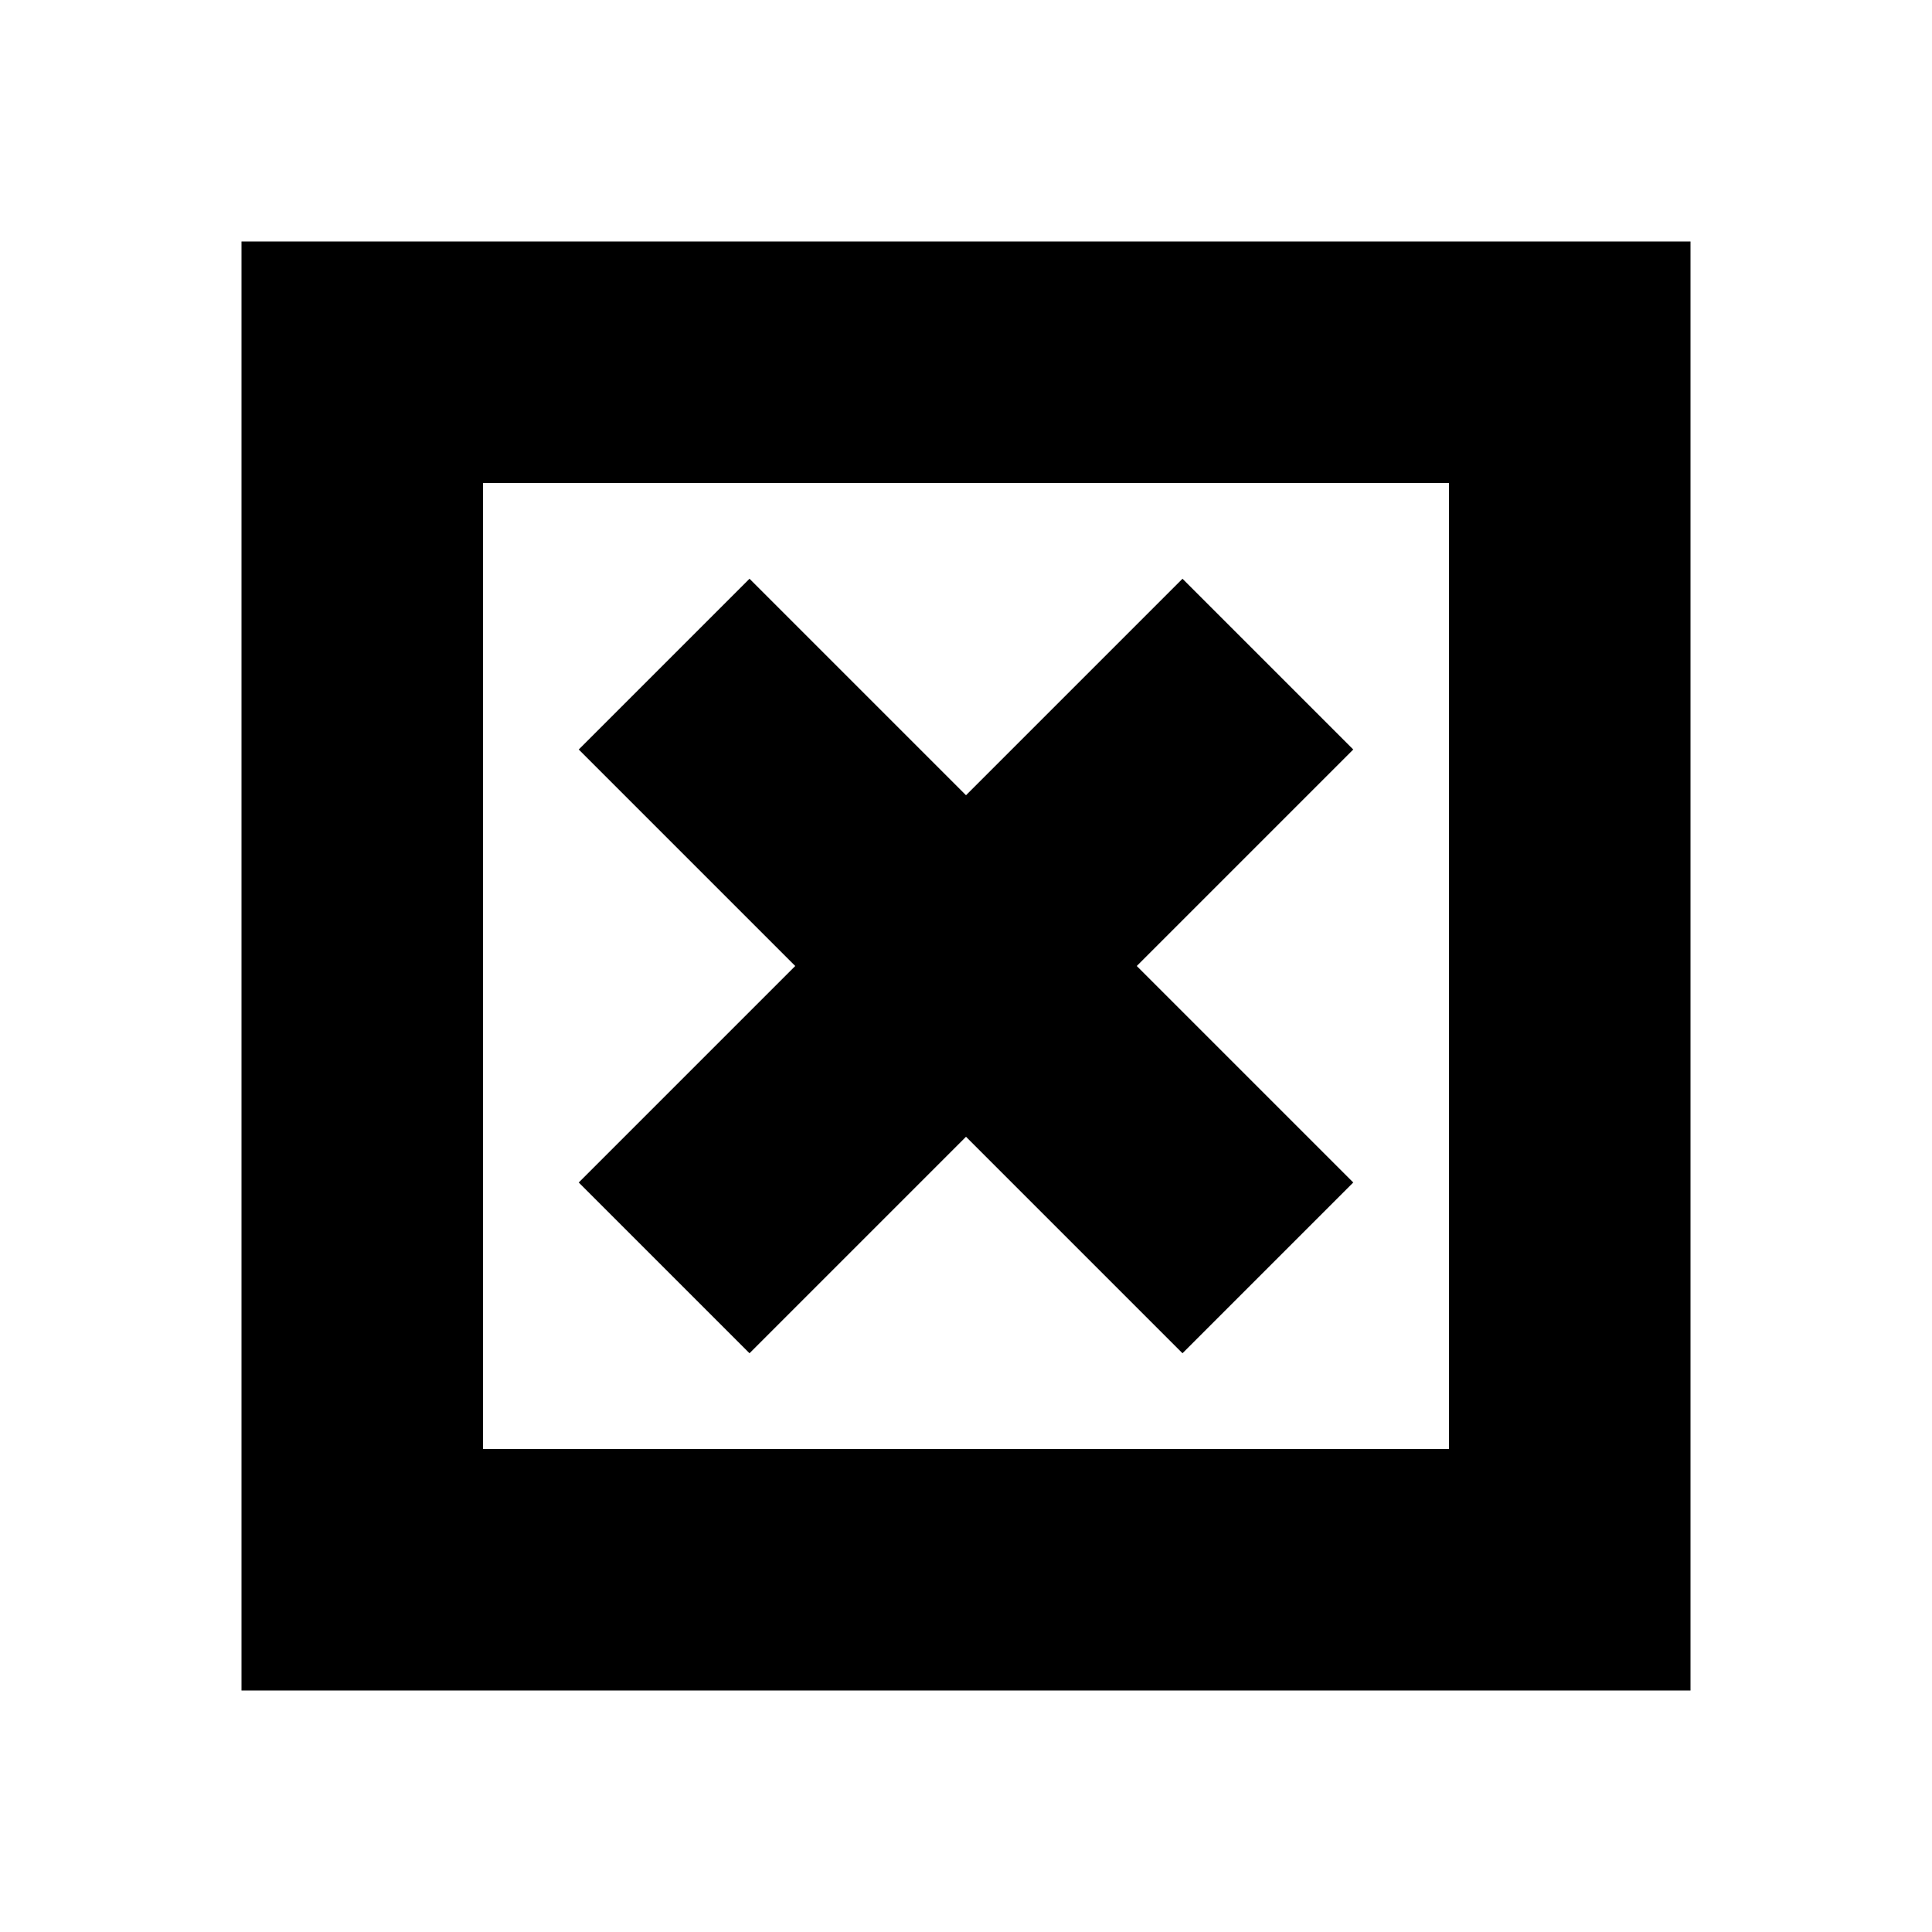
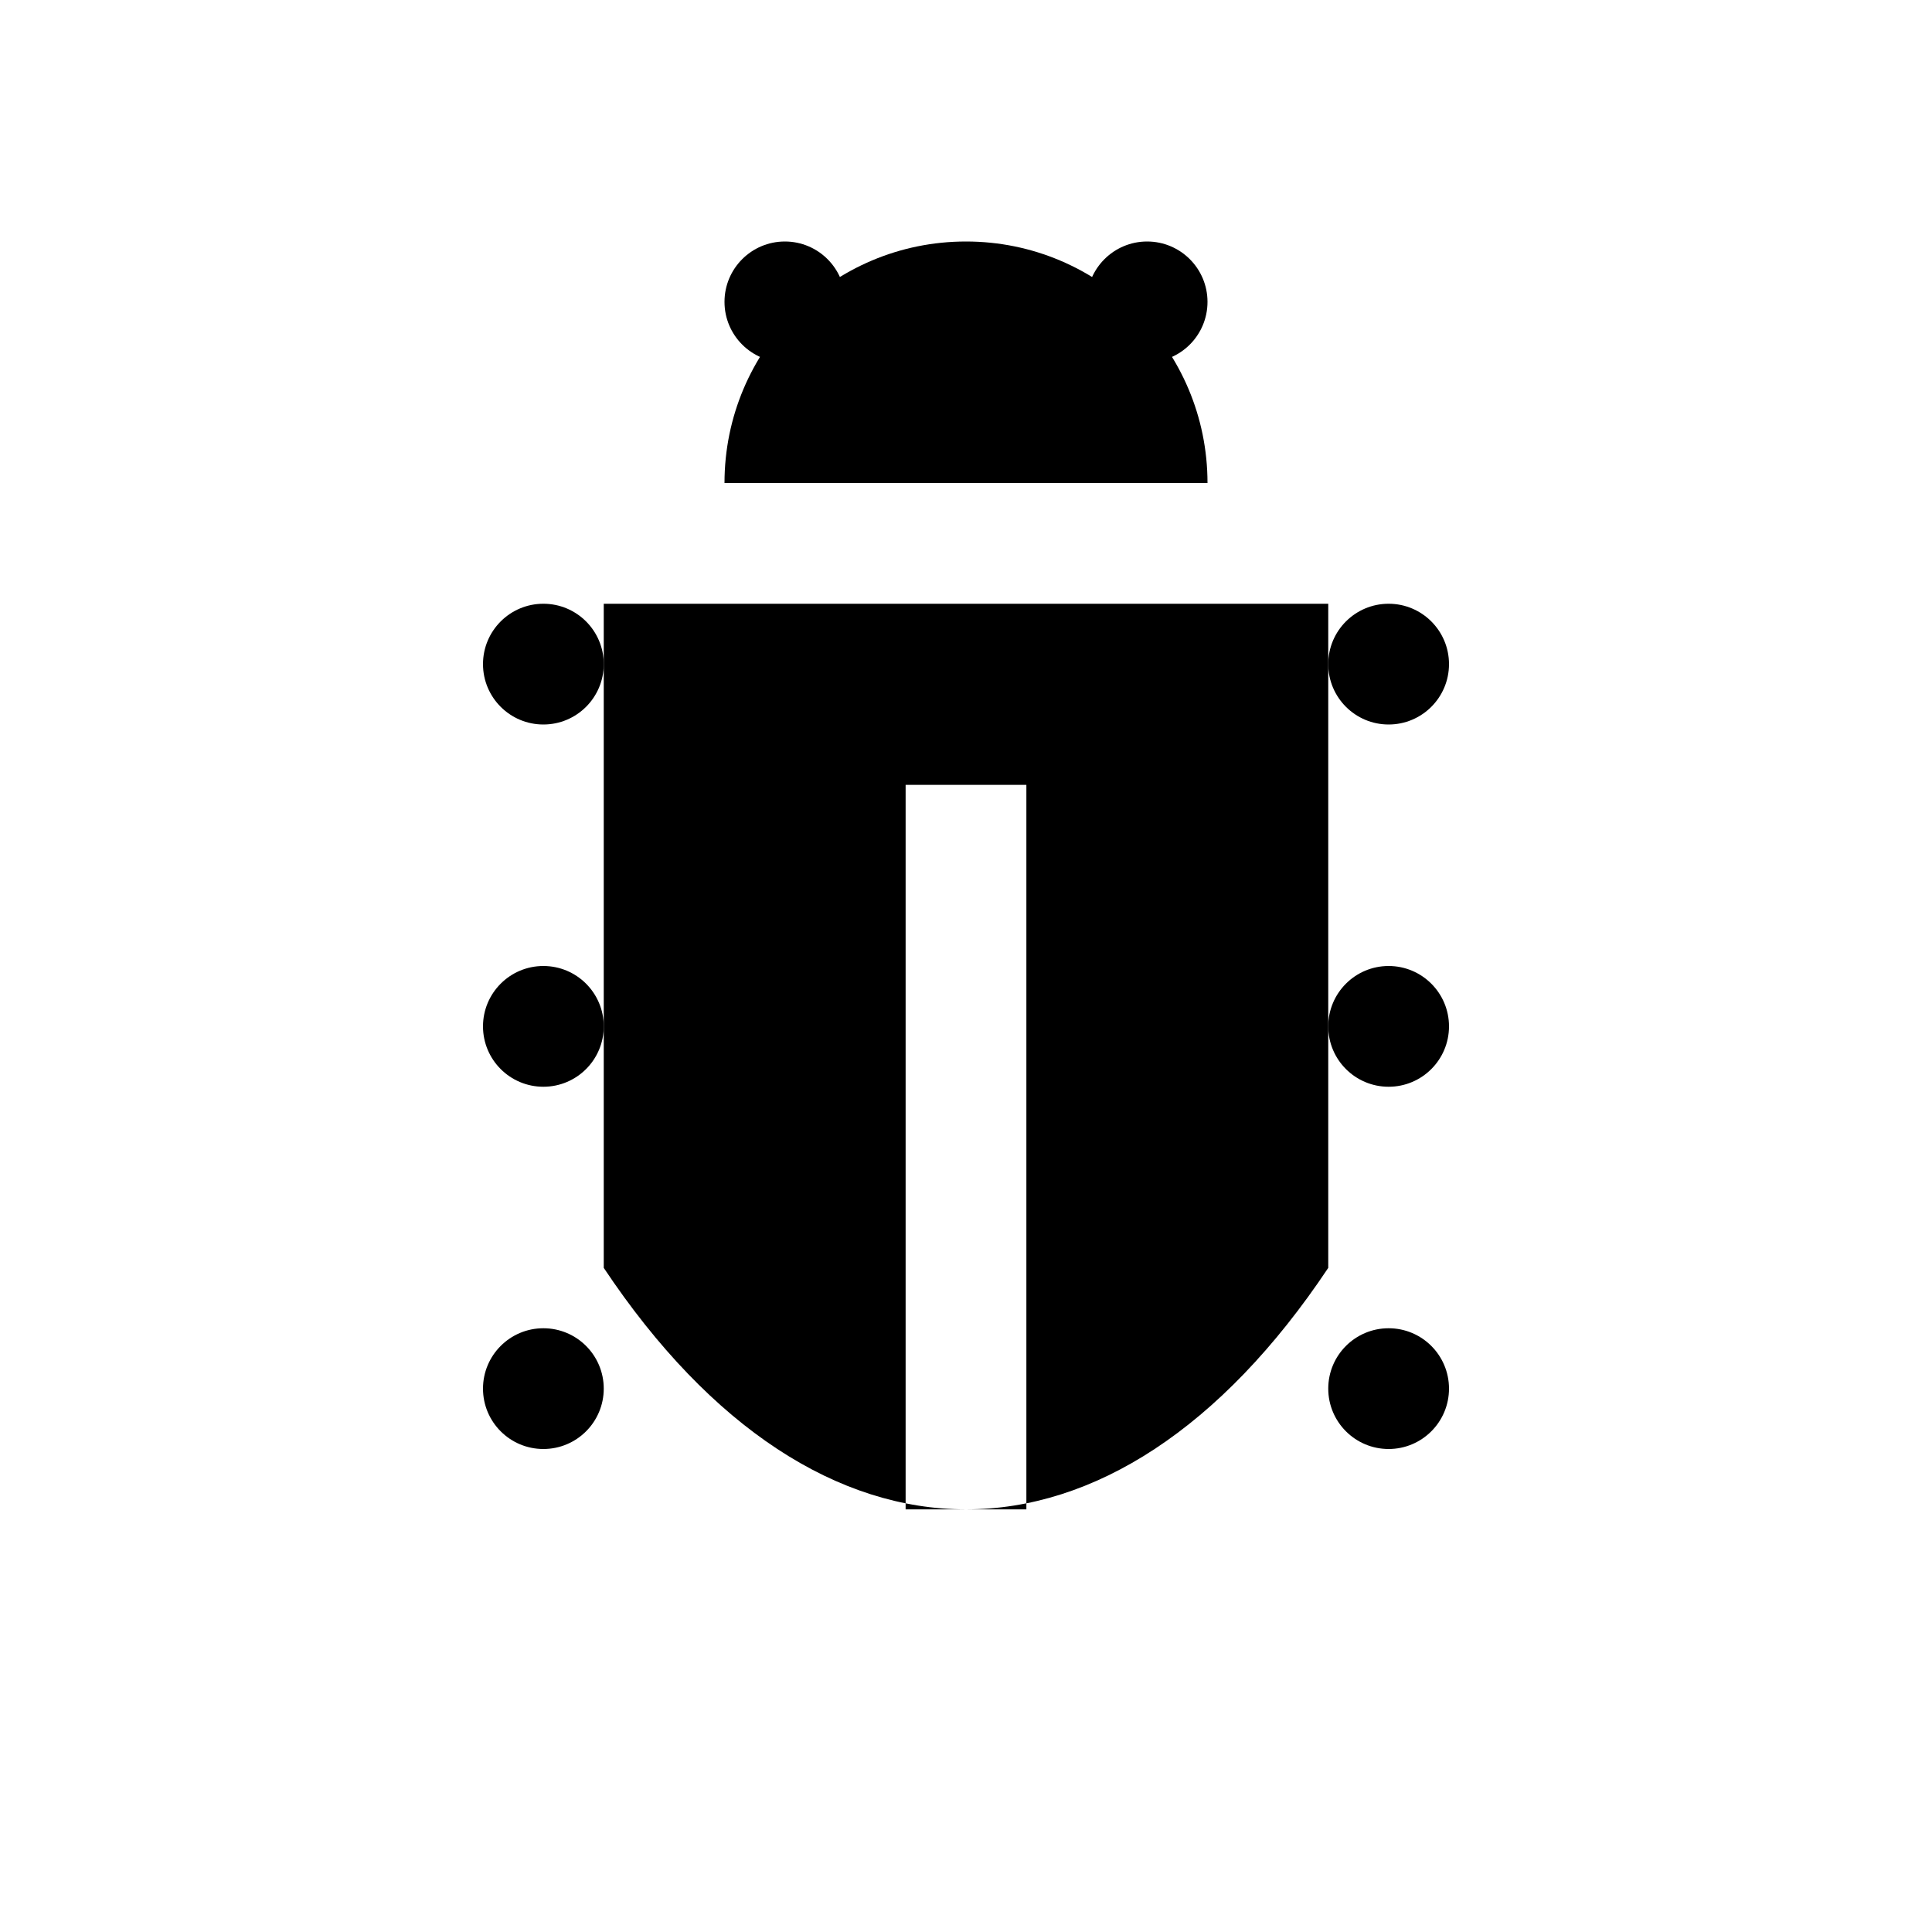
- <svg xmlns="http://www.w3.org/2000/svg" viewBox="0 0 16 16" fill="none" stroke="currentColor" stroke-width="2">
-   <rect x="3" y="3" width="10" height="10" />
-   <line x1="5.5" y1="5.5" x2="10.5" y2="10.5" />
-   <line x1="10.5" y1="5.5" x2="5.5" y2="10.5" />
+ <svg xmlns="http://www.w3.org/2000/svg" viewBox="0 0 16 16" fill="currentColor">
+   <path d="M6,4 A2,2 0 0,1 10,4 Z" />
+   <path fill-rule="evenodd" d="M5,5H11V10.5A5,10 0 0,1 5,10.5Z M7.5,6.5H8.5V12.5H7.5Z" />
+   <circle cx="4.5" cy="5.5" r="0.5" />
+   <circle cx="11.5" cy="5.5" r="0.5" />
+   <circle cx="4.5" cy="8.5" r="0.5" />
+   <circle cx="11.5" cy="8.5" r="0.5" />
+   <circle cx="4.5" cy="11.5" r="0.5" />
+   <circle cx="11.5" cy="11.5" r="0.5" />
+   <circle cx="6.5" cy="2.5" r="0.5" />
+   <circle cx="9.5" cy="2.5" r="0.5" />
</svg>
